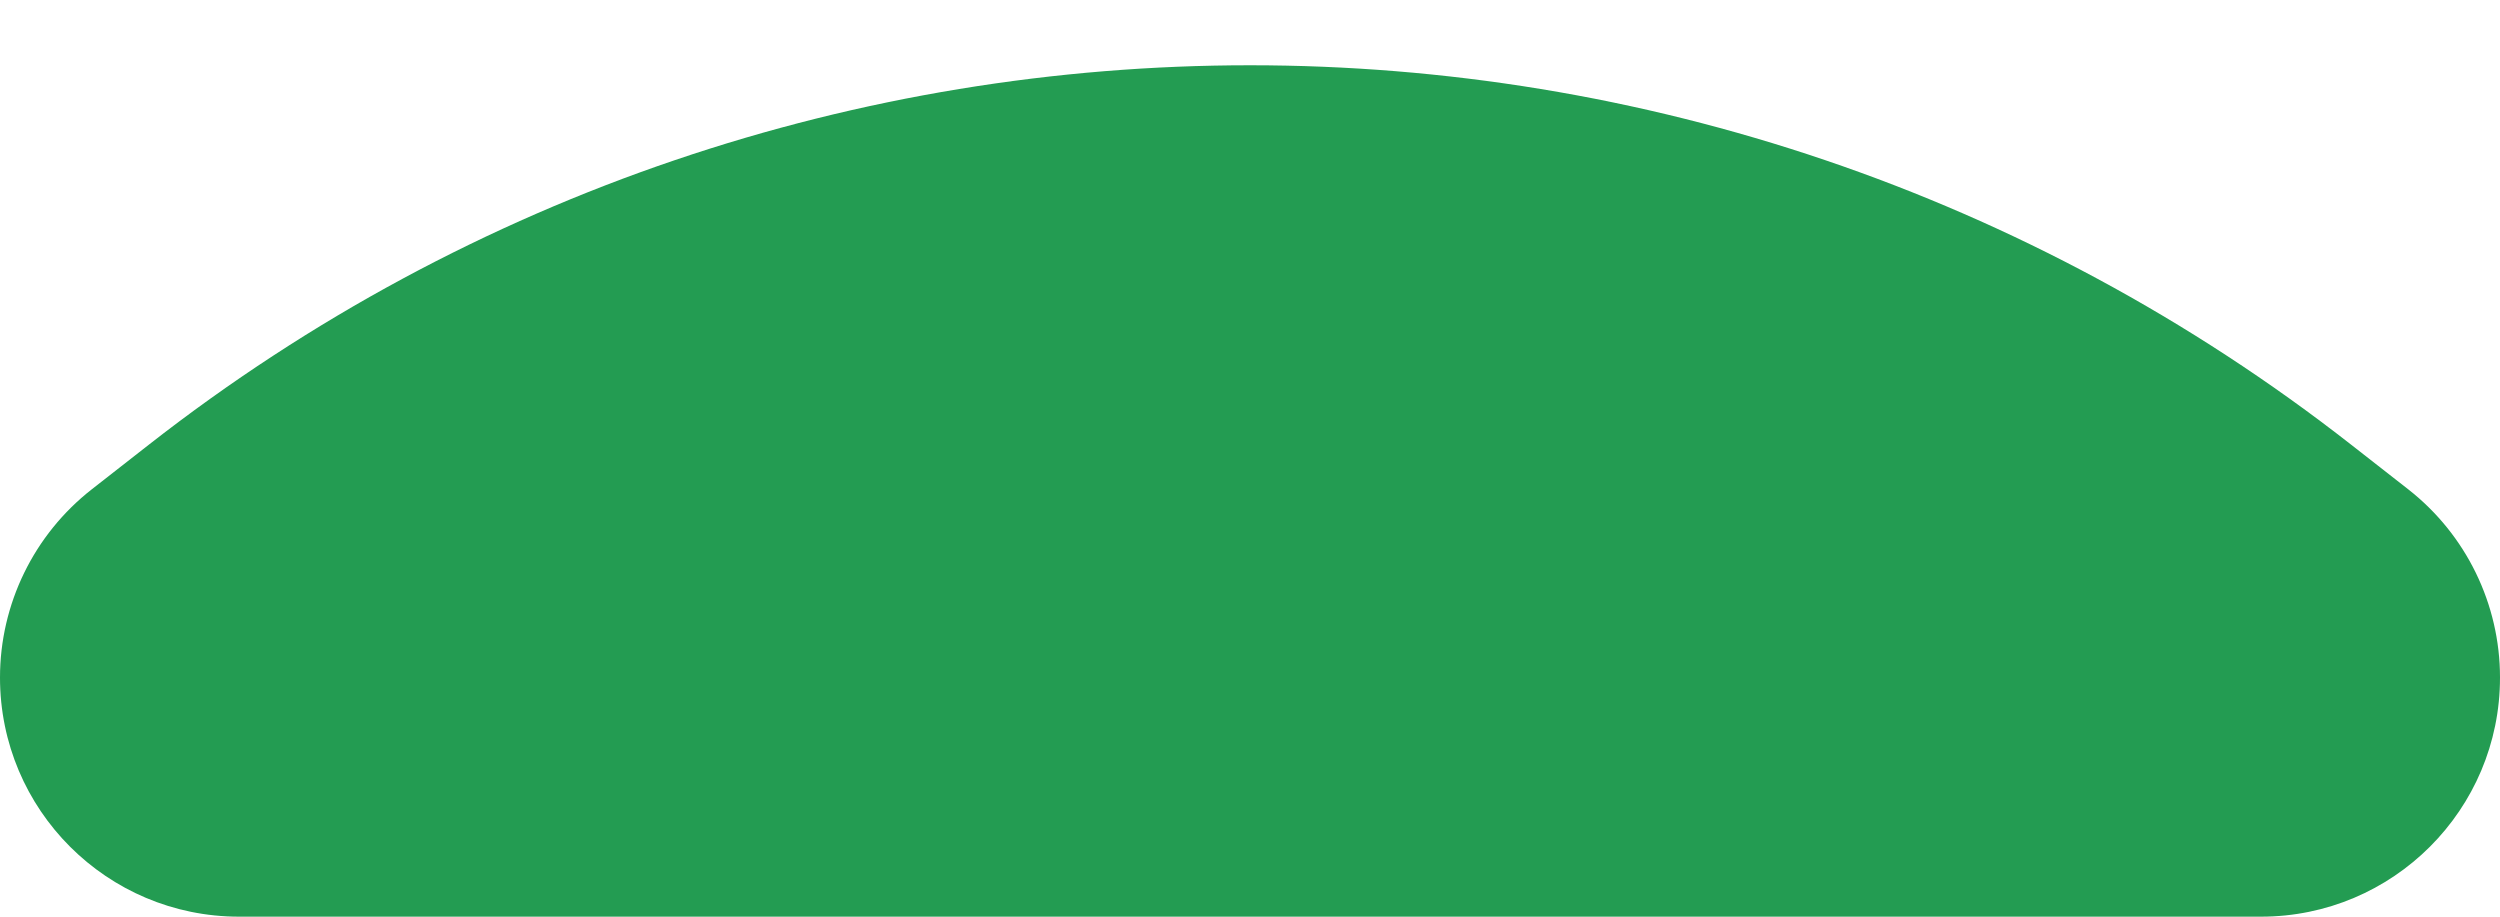
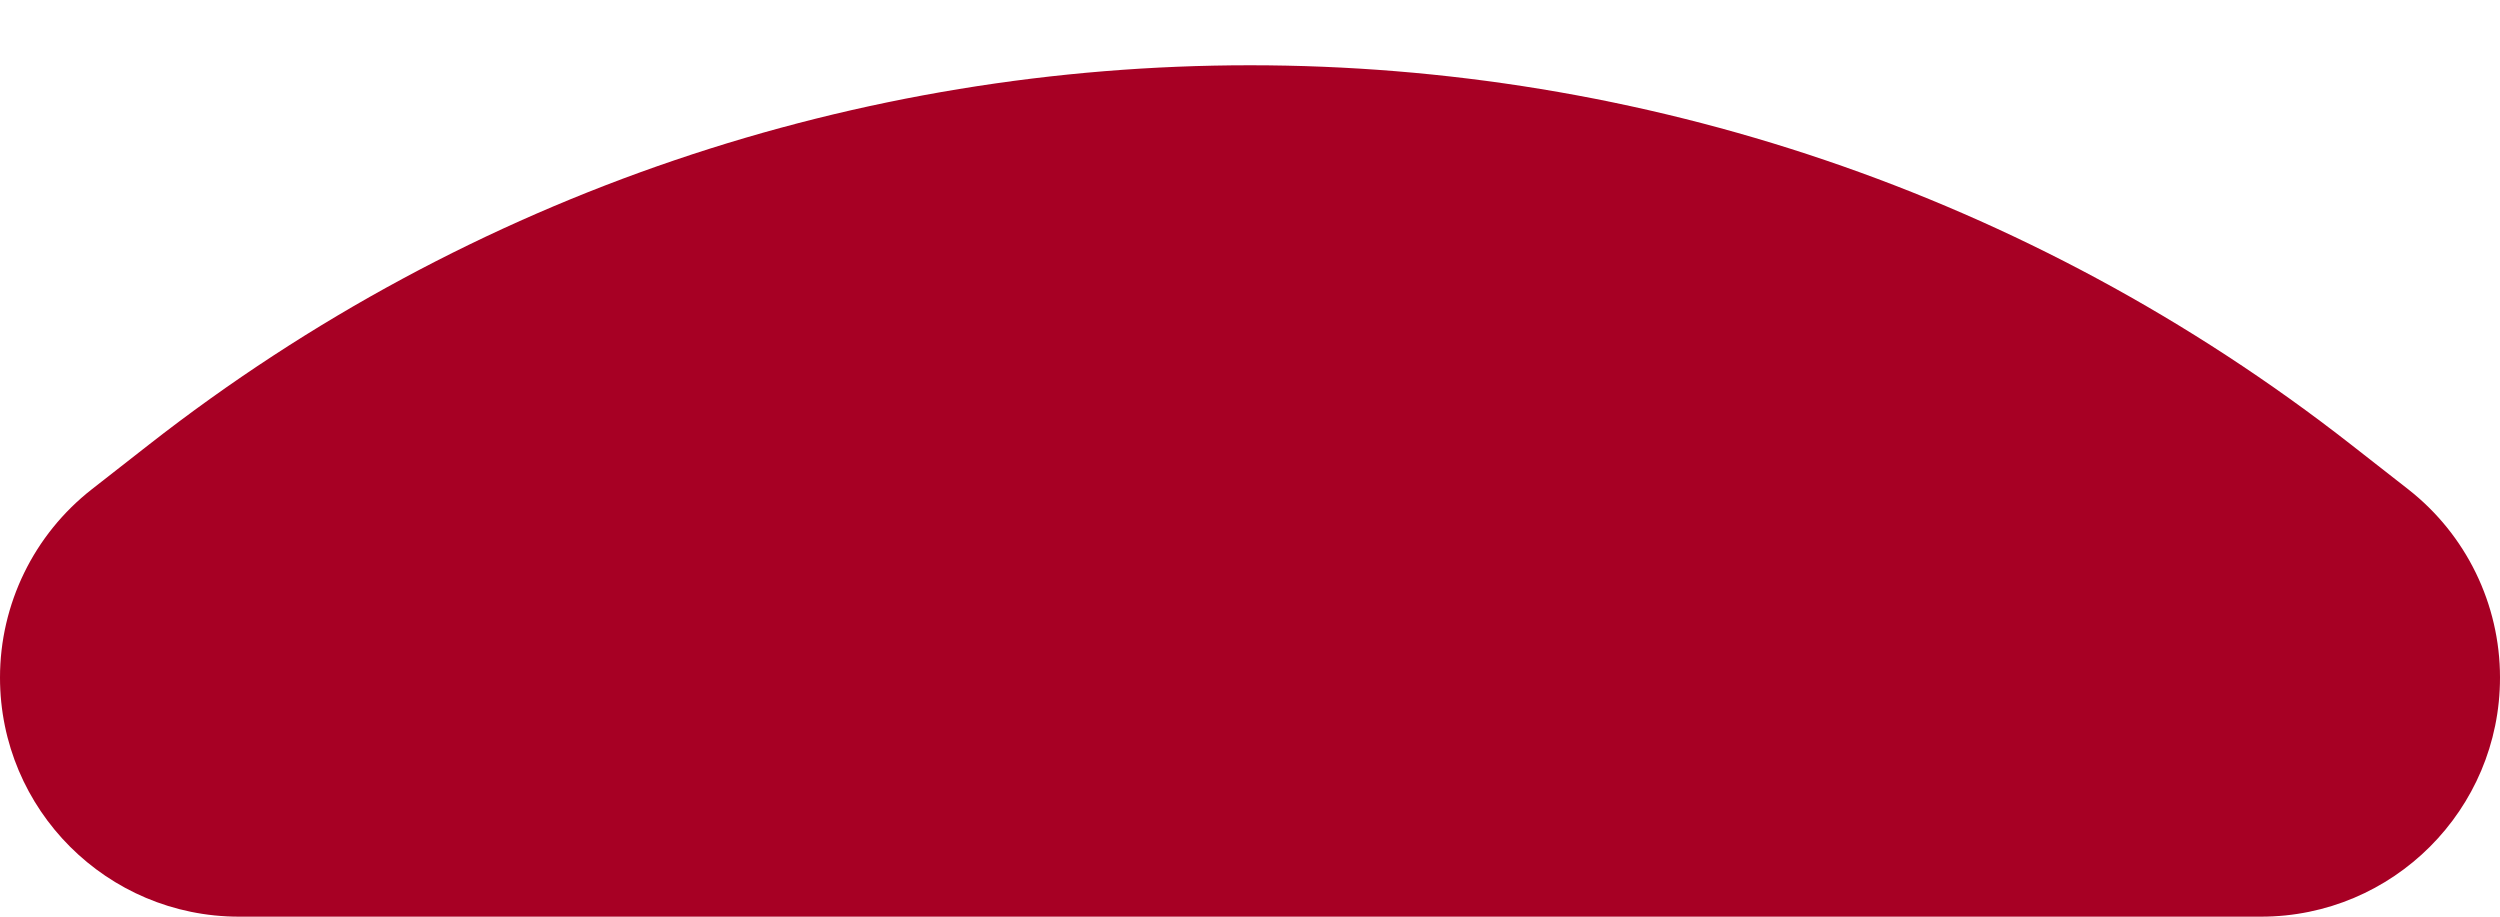
<svg xmlns="http://www.w3.org/2000/svg" width="30" height="11" viewBox="0 0 30 11" fill="none">
-   <path d="M0 8.131C0 7.249 0.406 6.416 1.101 5.872L1.784 5.338C9.548 -0.735 20.452 -0.735 28.216 5.338L28.899 5.872C29.594 6.416 30 7.249 30 8.131C30 9.716 28.716 11 27.131 11H15H2.869C1.284 11 0 9.716 0 8.131Z" fill="#239C52" />
+   <path d="M0 8.131C0 7.249 0.406 6.416 1.101 5.872L1.784 5.338C9.548 -0.735 20.452 -0.735 28.216 5.338L28.899 5.872C29.594 6.416 30 7.249 30 8.131C30 9.716 28.716 11 27.131 11H15H2.869C1.284 11 0 9.716 0 8.131Z" fill="#A70024" />
</svg>
